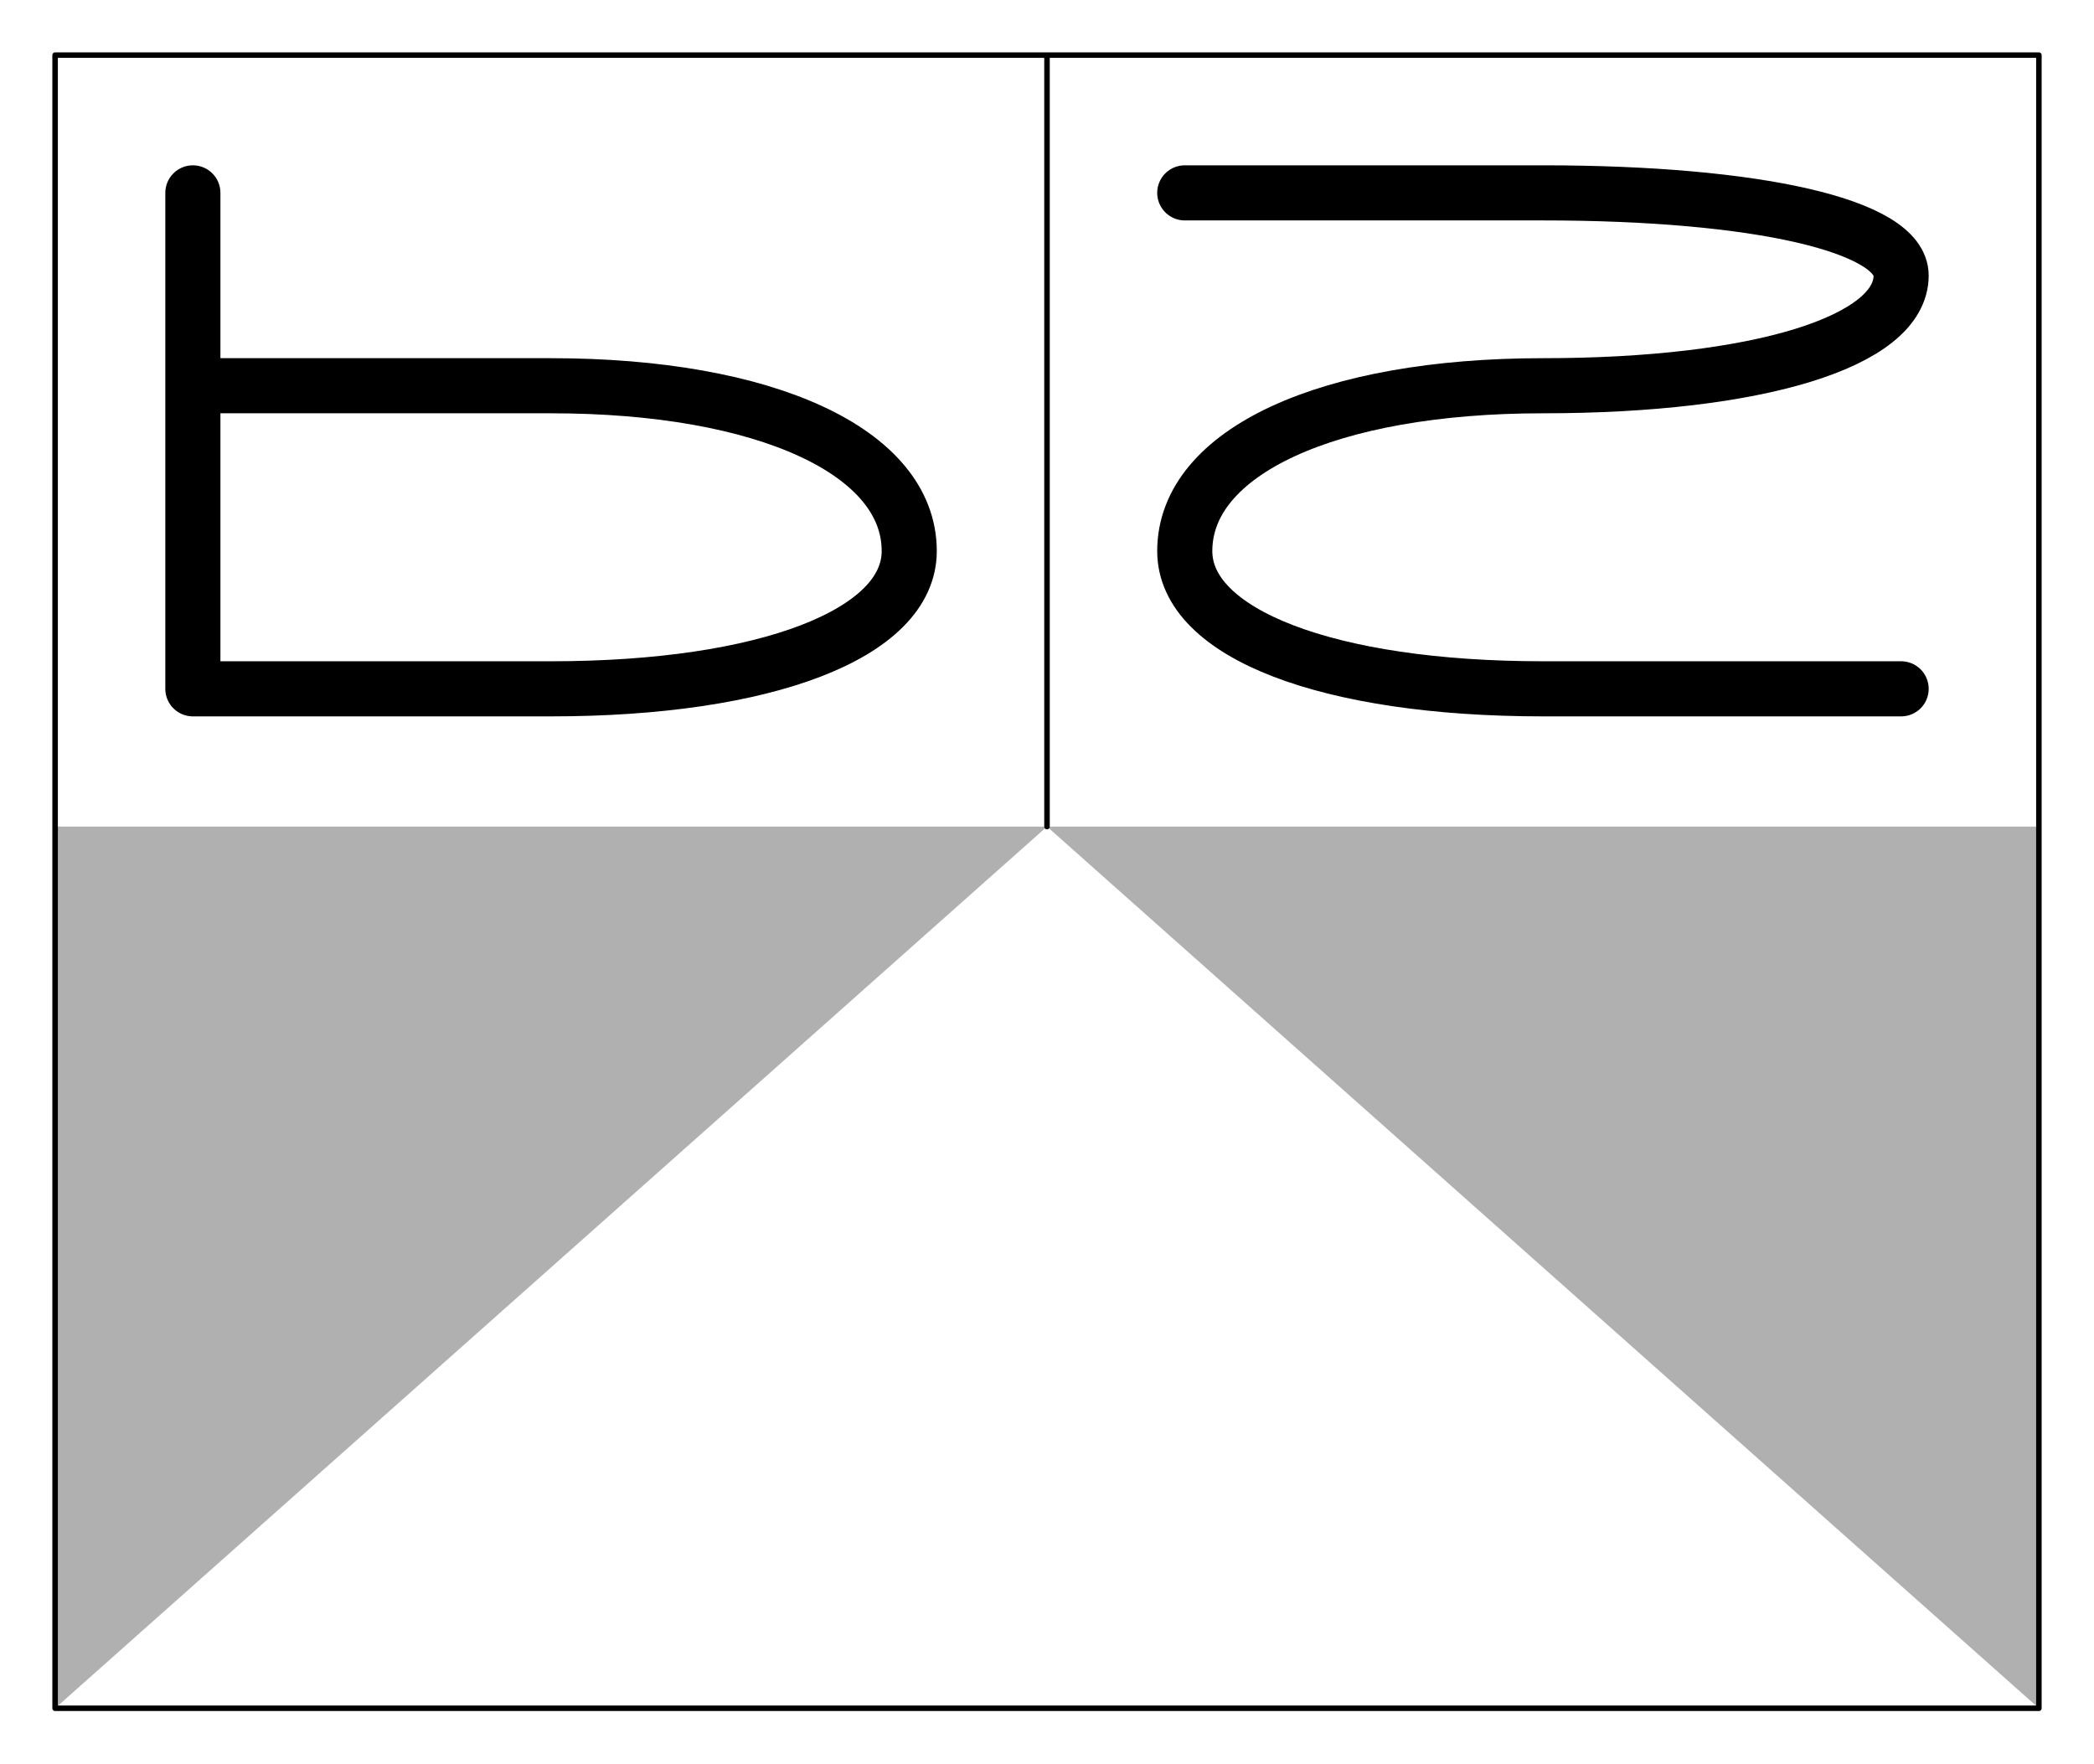
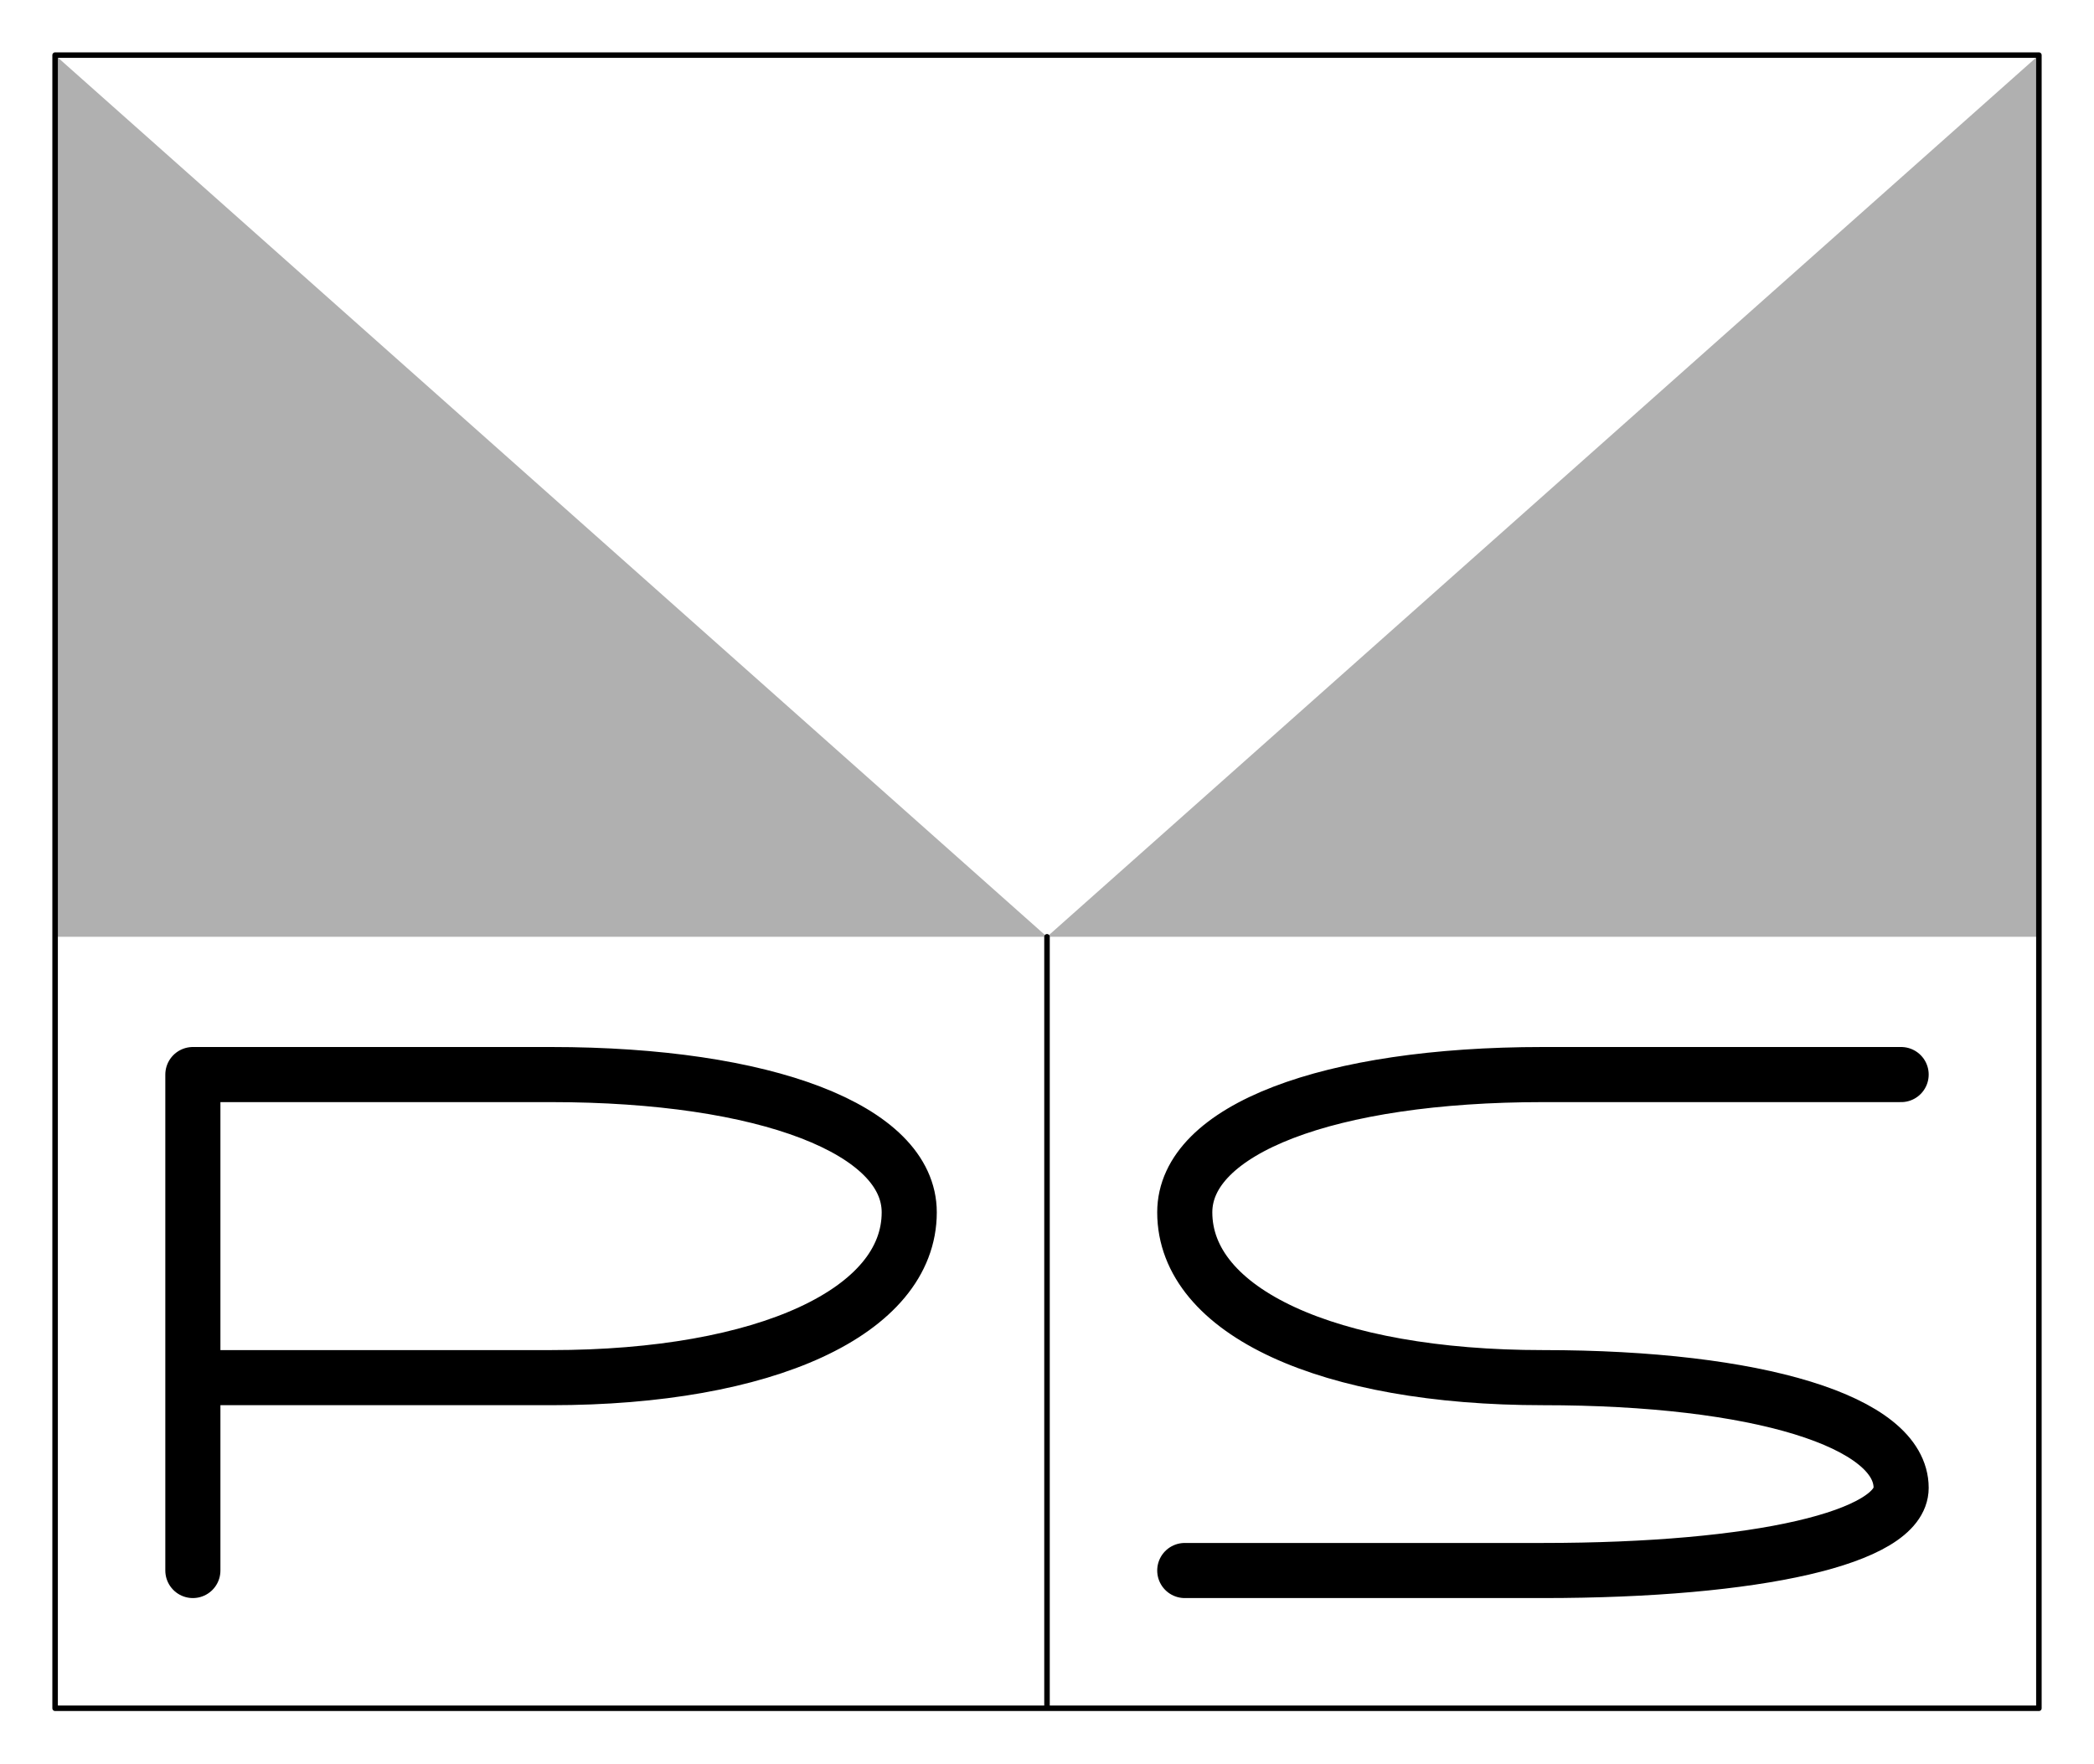
<svg xmlns="http://www.w3.org/2000/svg" version="1.1" width="760" height="640" viewBox="-380 -20 760 640">
-   <path d="M -310 50 L -310 230 -180 230 C -102 230 -50 210 -50 180 C -50 144 -102 120 -180 120 L -310 120" fill="none" stroke="black" stroke-linecap="round" stroke-linejoin="round" stroke-width="20" />
-   <path d="M 310 230 L 180 230 C 102 230 50 210 50 180 C 50 144 102 120 180 120 C 258 120 310 104 310 80 C 310 62 258 50 180 50 L 50 50" fill="none" stroke="black" stroke-linecap="round" stroke-linejoin="round" stroke-width="20" />
-   <polygon points="-360,280,360,280,360,600,0,280,-360,600,-360,280" fill="#B0B0B0" stroke="none" />
-   <path d="M 0 280 L 0 0 360 0 360 600 -360 600 -360 0 0 0" fill="none" stroke="black" stroke-linecap="round" stroke-linejoin="round" stroke-width="2" />
+   <g transform="translate(0,600)">
+     <g transform="scale(1,-1)">
+       <path d="M -310 50 L -310 230 -180 230 C -102 230 -50 210 -50 180 C -50 144 -102 120 -180 120 L -310 120" fill="none" stroke="black" stroke-linecap="round" stroke-linejoin="round" stroke-width="20" />
+       <path d="M 310 230 L 180 230 C 102 230 50 210 50 180 C 50 144 102 120 180 120 C 258 120 310 104 310 80 C 310 62 258 50 180 50 L 50 50" fill="none" stroke="black" stroke-linecap="round" stroke-linejoin="round" stroke-width="20" />
+       <polygon points="-360,280,360,280,360,600,0,280,-360,600,-360,280" fill="#B0B0B0" stroke="none" />
+       <path d="M 0 280 L 0 0 360 0 360 600 -360 600 -360 0 0 0" fill="none" stroke="black" stroke-linecap="round" stroke-linejoin="round" stroke-width="2" />
+     </g>
+   </g>
</svg>
